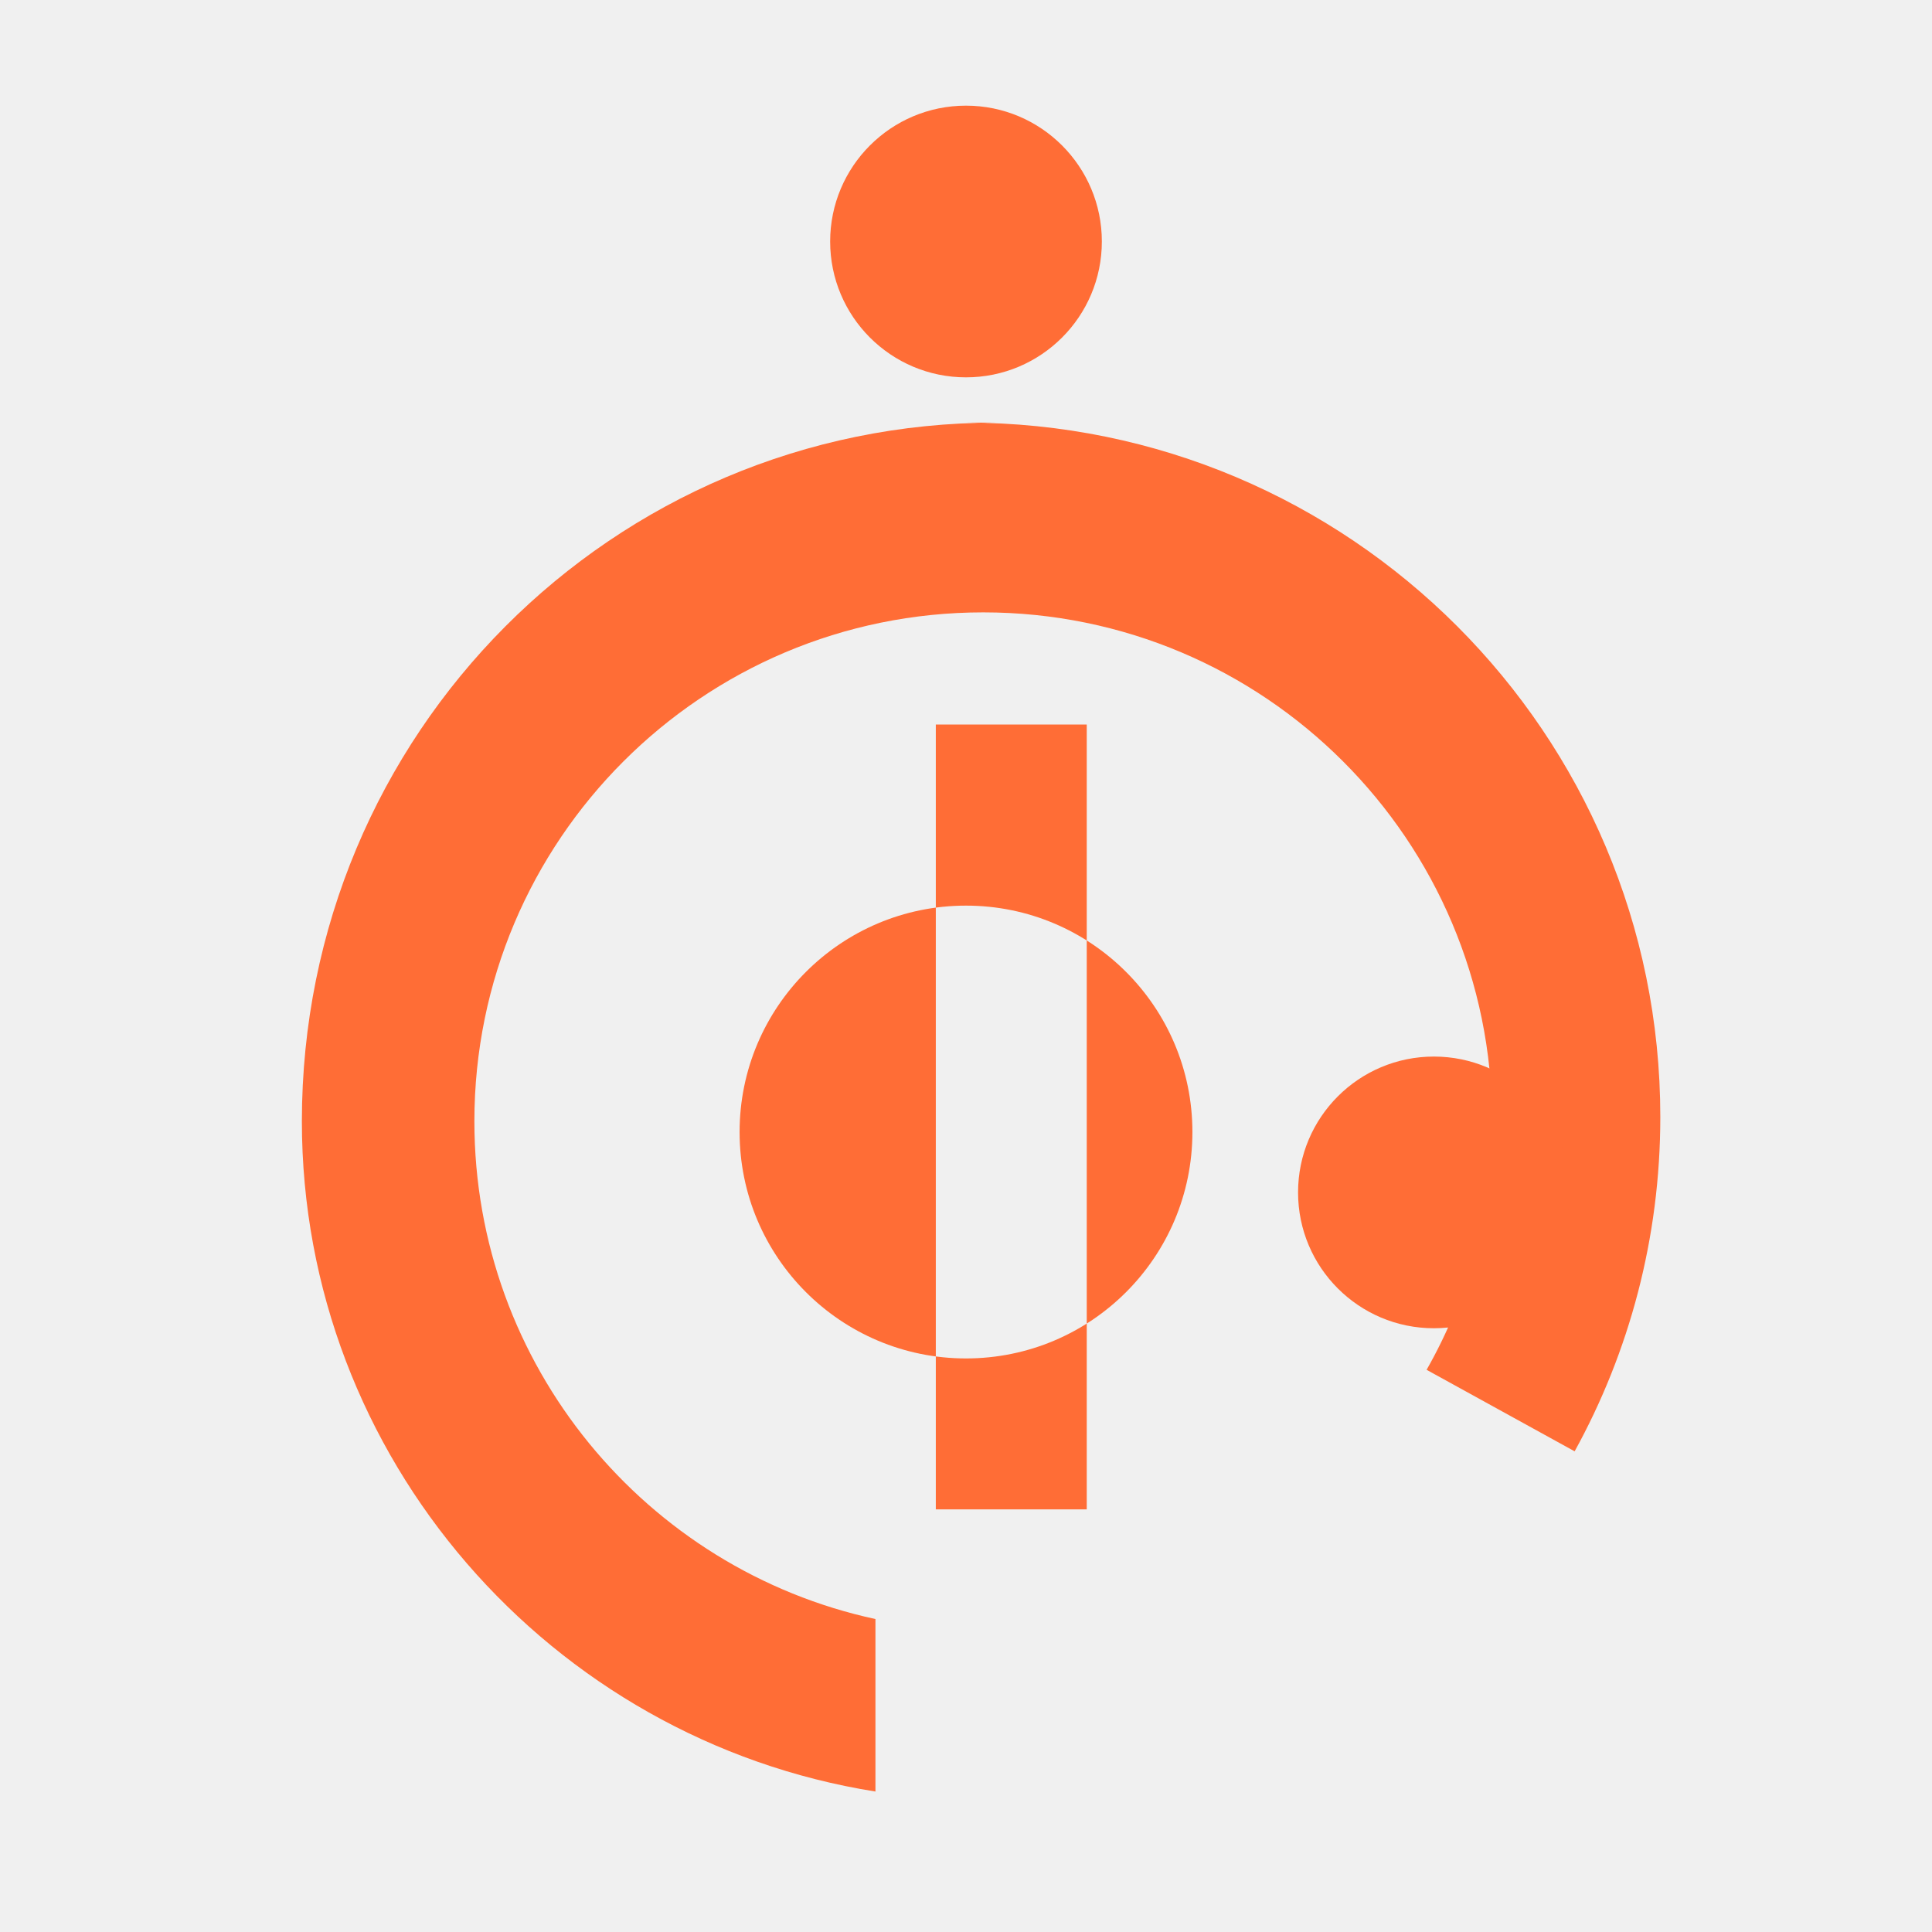
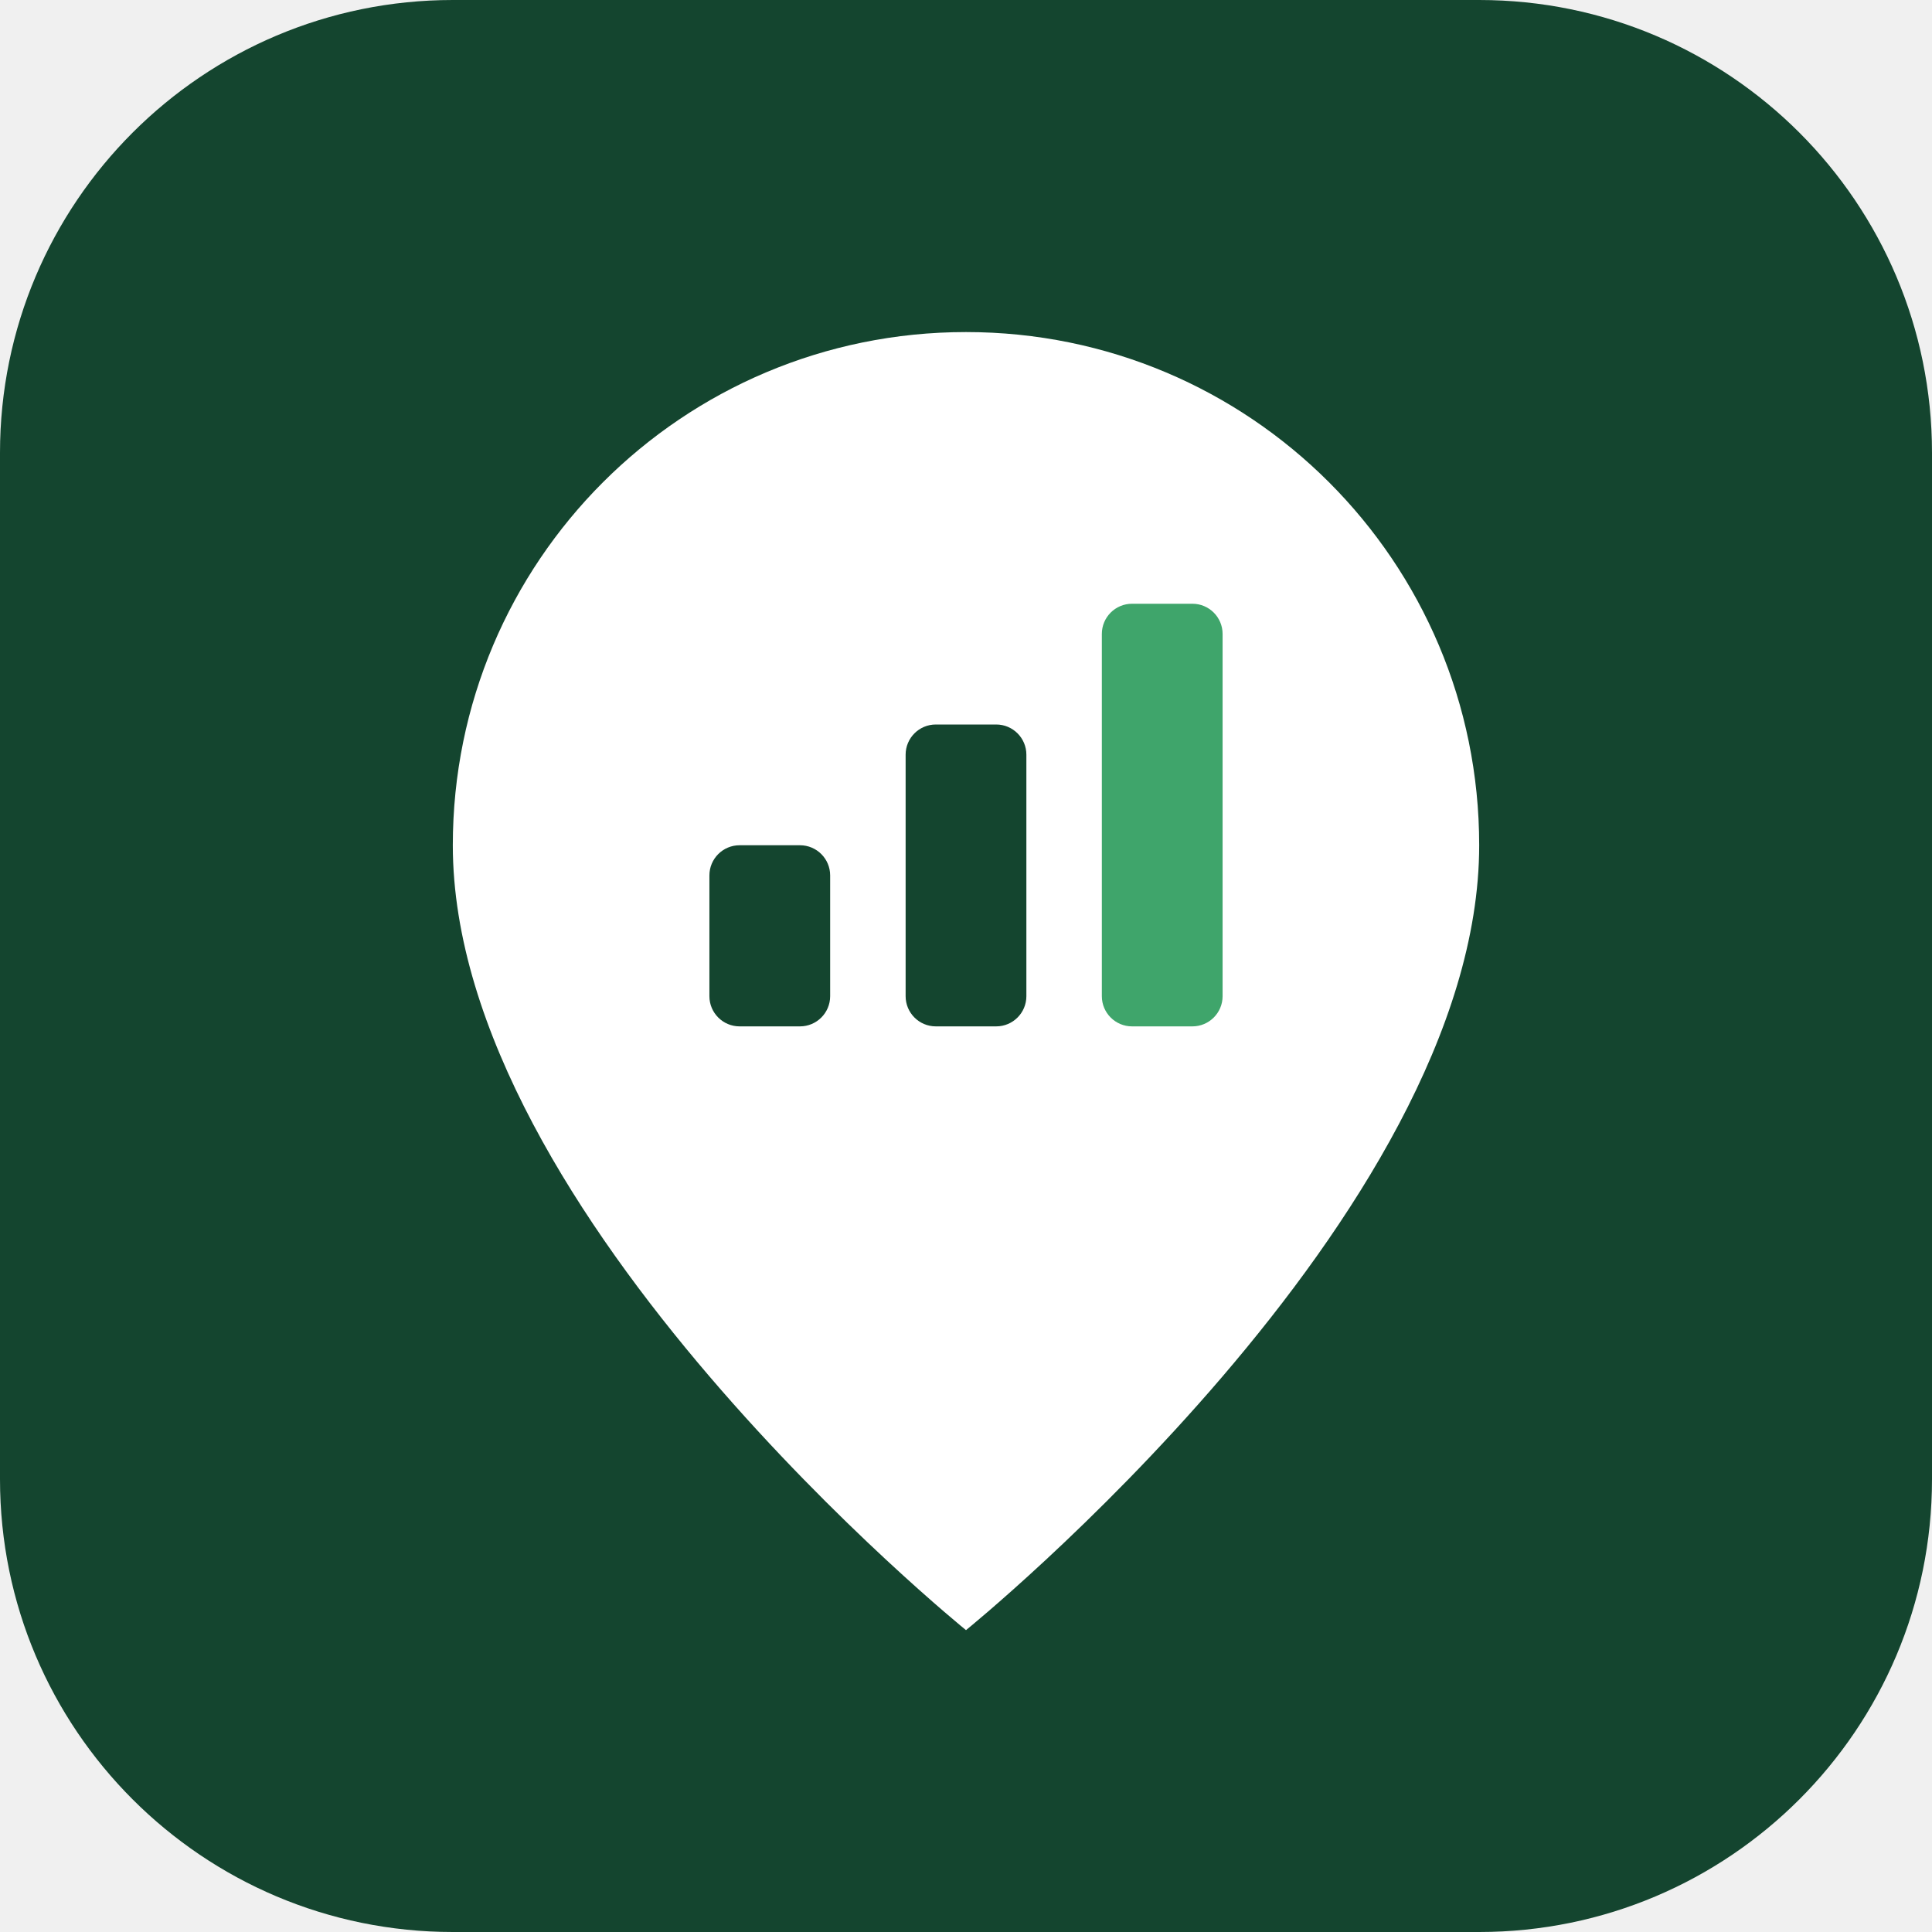
<svg xmlns="http://www.w3.org/2000/svg" width="128" height="128" viewBox="0 0 128 128" fill="none">
-   <path fill-rule="evenodd" clip-rule="evenodd" d="M64 28C89.405 28 110 48.595 110 74C110 82.032 107.941 89.584 104.324 96.154L94.516 90.753C97.282 85.891 98.857 80.267 98.857 74.286C98.857 55.666 83.763 40.571 65.143 40.571C46.523 40.571 31.429 55.666 31.429 74.286C31.429 90.468 42.824 103.989 58 107.266V118.694C36.449 115.27 20 96.576 20 74.286C20 48.595 40.595 28 66 28H64Z" fill="#FF6D36" />
-   <path fill-rule="evenodd" clip-rule="evenodd" d="M62 48H72V100H62V48ZM49 75C49 66.716 55.716 60 64 60C72.284 60 79 66.716 79 75C79 83.284 72.284 90 64 90C55.716 90 49 83.284 49 75Z" fill="#FF6D36" />
-   <circle cx="95" cy="79" r="9" fill="#FF6D36" />
-   <circle cx="64" cy="16" r="9" fill="#FF6D36" />
+   <rect width="128" height="128" rx="30" fill="#14452F" />
+   <path d="M64 22C45.2 22 30 37.2 30 56C30 80.5 64 108 64 108C64 108 98 80.5 98 56C98 37.2 82.8 22 64 22Z" fill="#FFFFFF" />
+   <rect x="47" y="56" width="8" height="12" rx="2" fill="#14452F" />
+   <rect x="60" y="48" width="8" height="20" rx="2" fill="#14452F" />
+   <rect x="73" y="40" width="8" height="28" rx="2" fill="#3FA56B" />
</svg>
